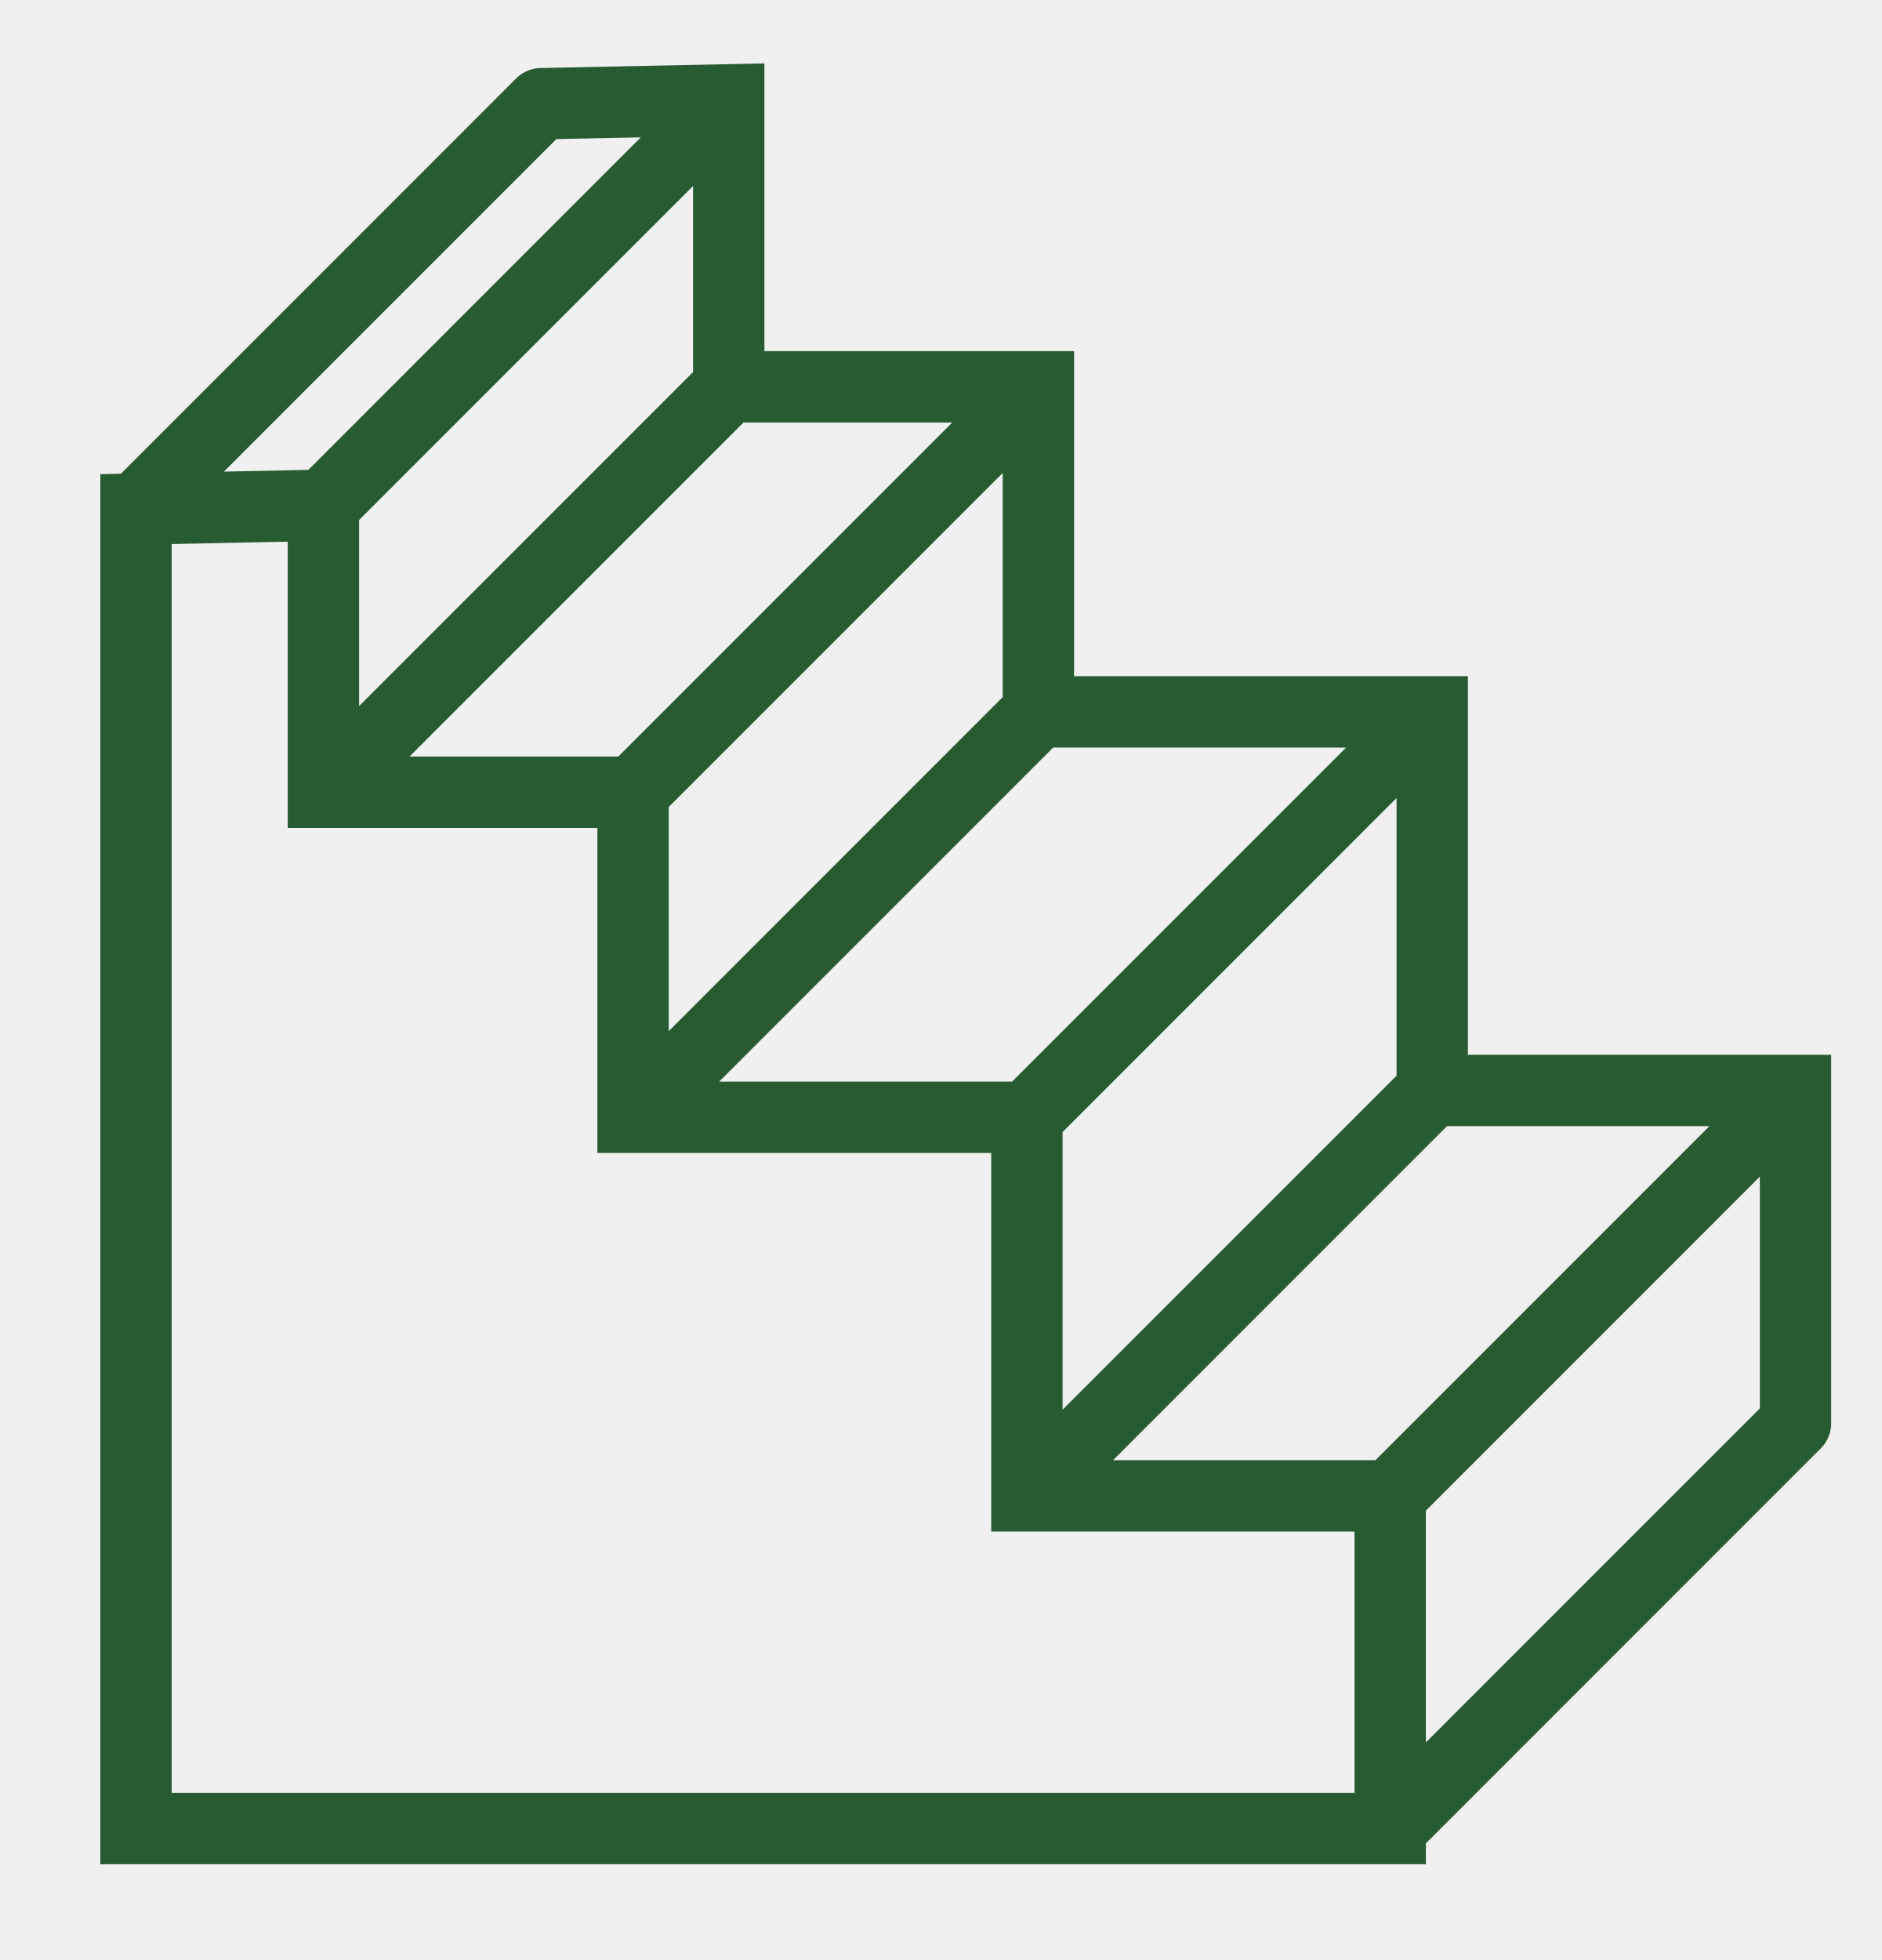
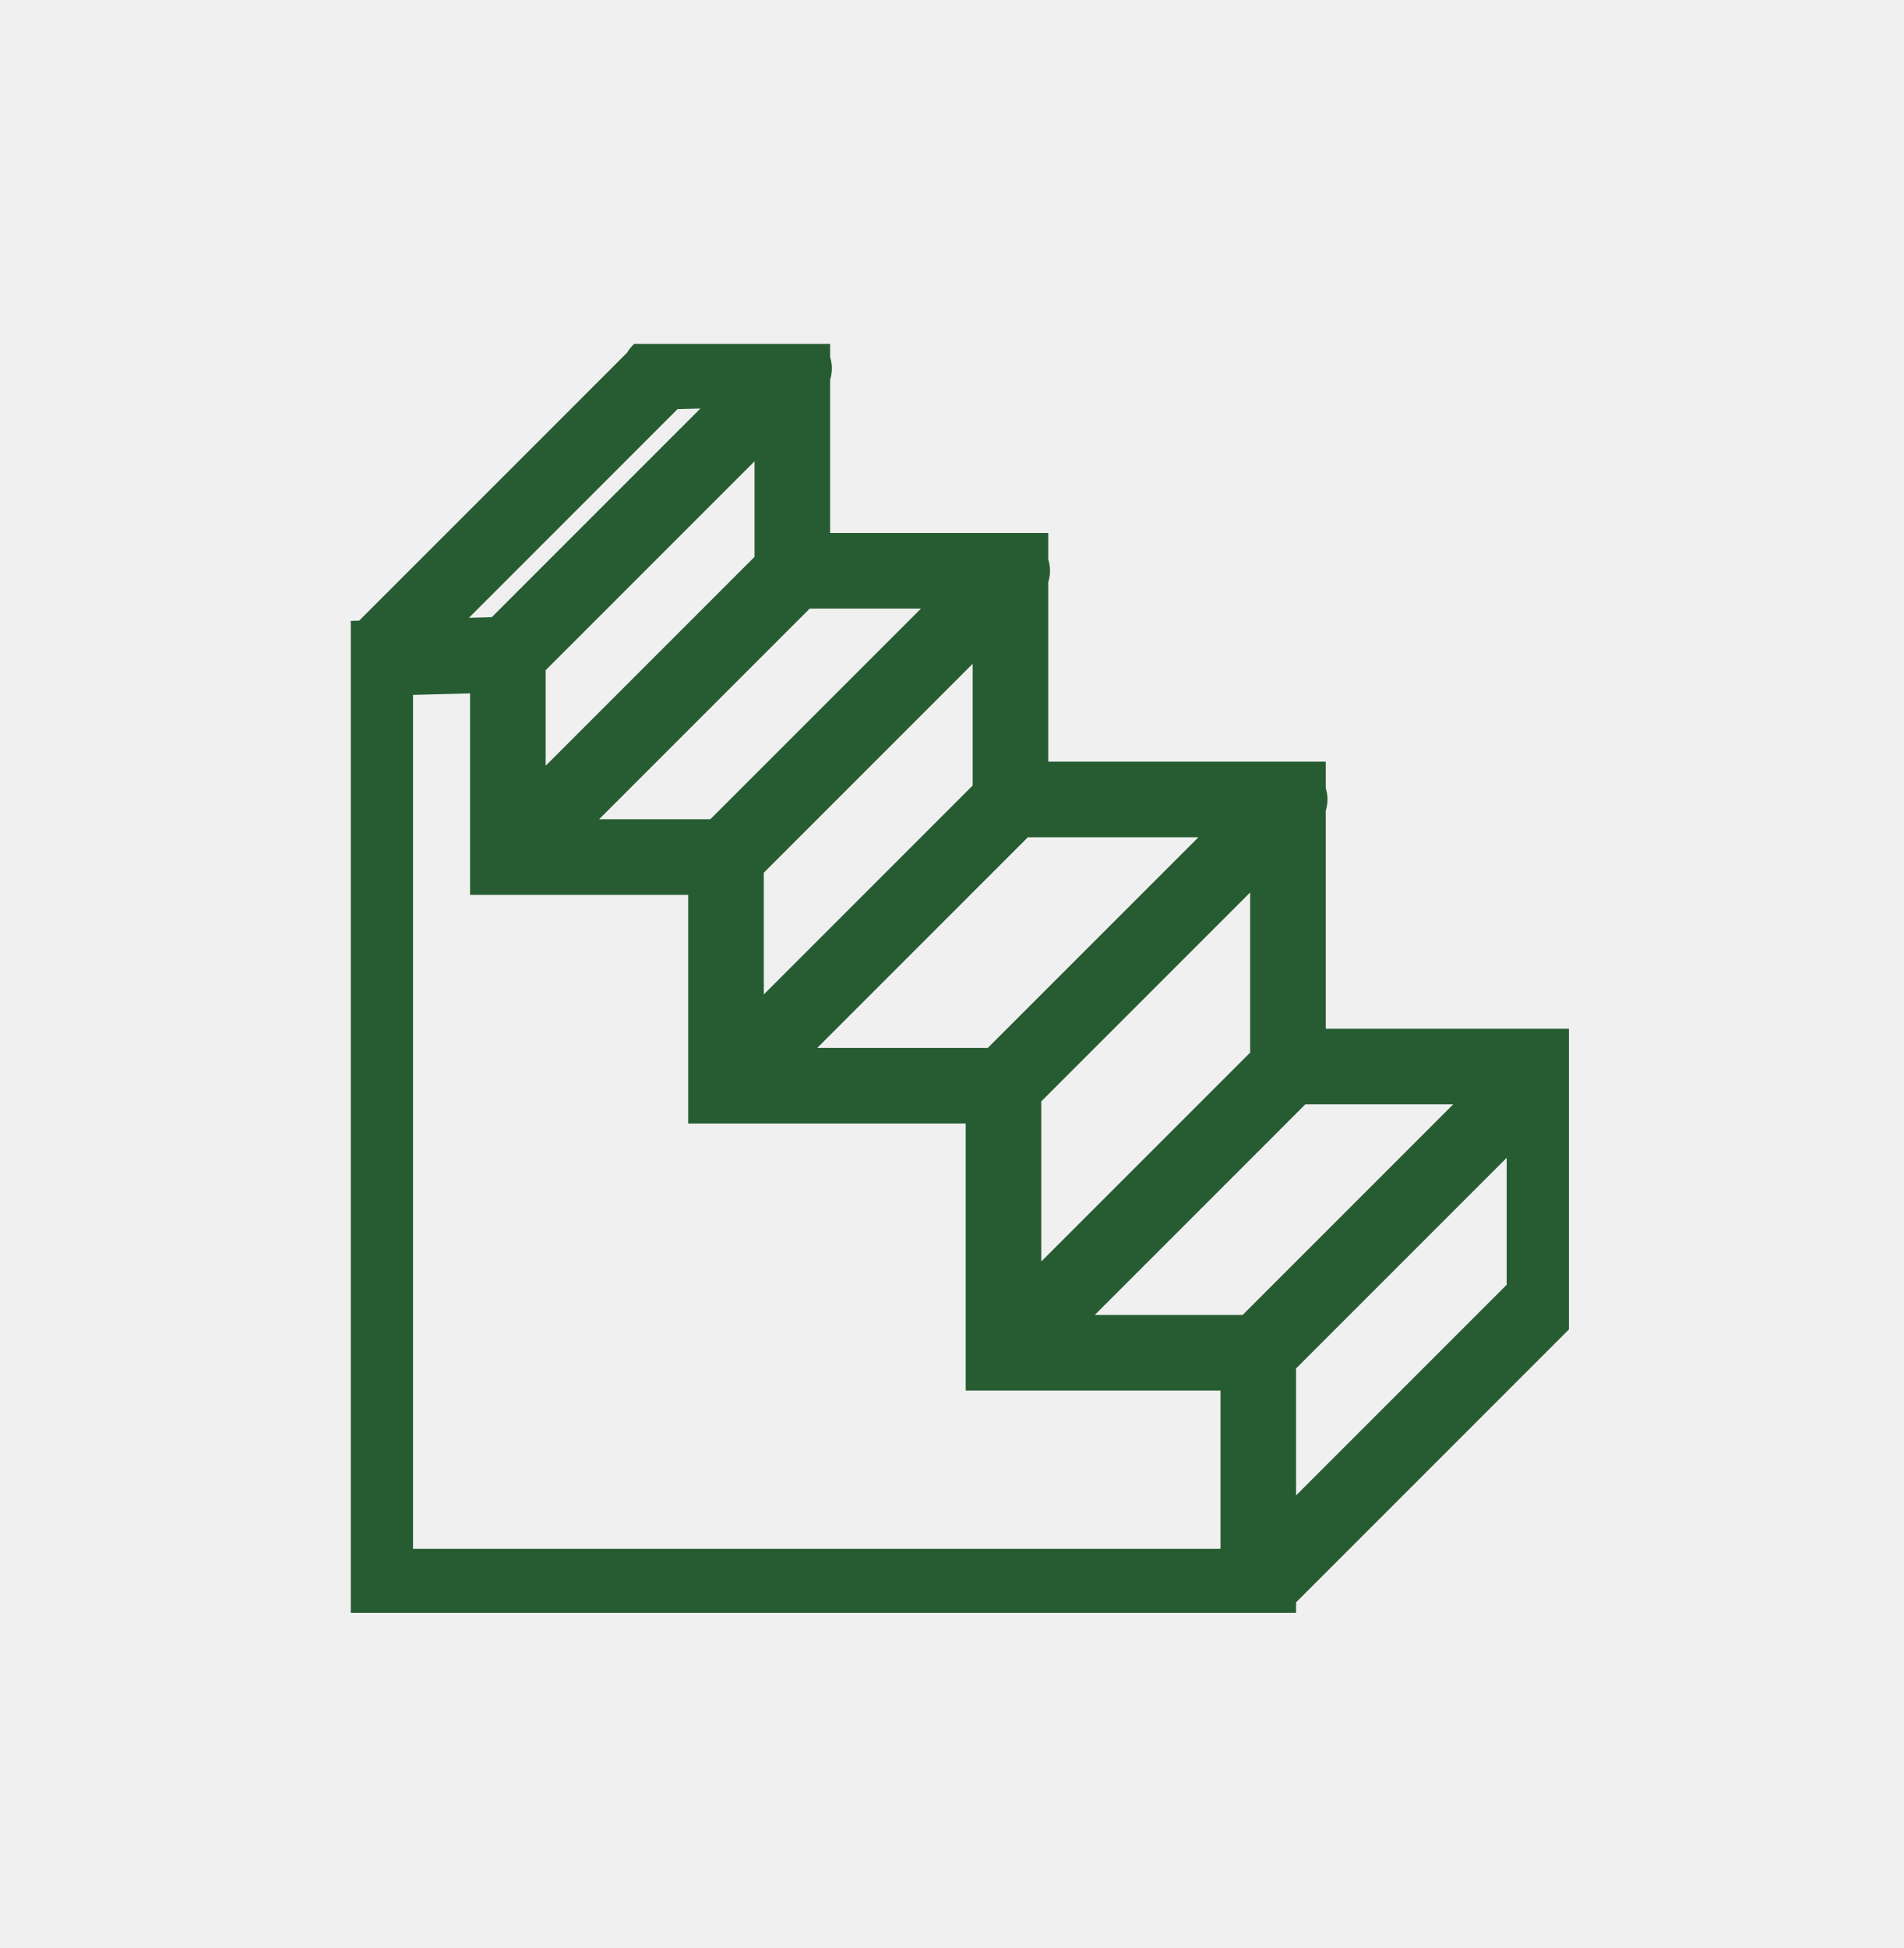
- <svg xmlns="http://www.w3.org/2000/svg" xmlns:xlink="http://www.w3.org/1999/xlink" version="1.1" id="Capa_1" x="0px" y="0px" viewBox="0 0 166.98 173.9" style="enable-background:new 0 0 166.98 173.9;" xml:space="preserve">
+ <svg xmlns="http://www.w3.org/2000/svg" xmlns:xlink="http://www.w3.org/1999/xlink" version="1.1" id="Capa_1" x="0px" y="0px" viewBox="0 0 109.1 111.6" style="enable-background:new 0 0 109.1 111.6;" xml:space="preserve">
  <style type="text/css">
- 	.st0{fill:#E7E7E7;}
- 	.st1{fill:#215A36;}
- 	.st2{fill:#E14A7B;}
- 	.st3{fill:#FFFFFF;}
- 	.st4{fill:#0B2650;}
- 	.st5{fill:#514880;}
- 	.st6{fill:#ECA595;}
- 	.st7{fill:#D64A7B;}
- 	.st8{fill:#67666A;}
- 	.st9{fill:#B9B8C8;}
- 	.st10{fill:#B3D3D7;}
- 	.st11{fill:#808080;}
- 	.st12{fill:#92B137;}
- 	.st13{fill:#E8A13D;}
- 	.st14{fill:none;stroke:#808080;stroke-width:0.5;stroke-miterlimit:10;}
- 	.st15{fill:#00244E;}
- 	.st16{fill:#B0CED2;}
- 	.st17{fill:#20968F;}
- 	.st18{fill:#AAA4C1;}
- 	.st19{fill:#997BB6;}
- 	.st20{fill:#406F36;}
- 	.st21{fill:#99BCC2;}
- 	.st22{opacity:0.38;}
- 	.st23{fill:#D6537C;}
- 	.st24{fill:none;stroke:#9CBC35;stroke-width:2;stroke-miterlimit:10;}
- 	.st25{fill:#8FB1B8;}
- 	.st26{fill:#417439;}
- 	.st27{fill:#E6A18B;}
- 	.st28{fill:#434041;}
- 	.st29{fill:#8D80AB;}
- 	.st30{fill:#2F73A9;}
- 	.st31{fill:#C3C2D1;}
- 	.st32{fill:#767676;}
- 	.st33{fill:#4C4480;}
- 	.st34{fill:#407137;}
- 	.st35{fill:none;}
- 	.st36{fill:#18274D;}
- 	.st37{fill:none;stroke:#FFFFFF;stroke-width:4;stroke-miterlimit:10;}
- 	.st38{fill:none;stroke:#FFFFFF;stroke-width:3.2;stroke-miterlimit:10;}
- 	.st39{fill:none;stroke:#FFFFFF;stroke-miterlimit:10;}
- 	.st40{clip-path:url(#SVGID_2_);}
- 	.st41{clip-path:url(#SVGID_4_);}
- 	.st42{clip-path:url(#SVGID_6_);fill:none;stroke:#E9A23D;stroke-width:2.484;stroke-miterlimit:10;}
- 	.st43{clip-path:url(#SVGID_8_);fill:#E9A23D;}
- 	.st44{clip-path:url(#SVGID_8_);fill:#00244E;}
- 	.st45{fill:#C0B8CD;}
- 	.st46{opacity:0.3;}
- 	.st47{clip-path:url(#SVGID_12_);}
- 	.st48{fill:#3D753F;}
- 	.st49{fill:#EB983F;}
- 	.st50{fill:#9C94B6;}
- 	.st51{fill:#EAA596;}
- 	.st52{fill:#EDA696;}
- 	.st53{fill:#382635;}
- 	.st54{clip-path:url(#SVGID_14_);}
- 	.st55{clip-path:url(#SVGID_16_);}
- 	.st56{clip-path:url(#SVGID_18_);fill:none;stroke:#E9A23D;stroke-width:2.484;stroke-miterlimit:10;}
- 	.st57{clip-path:url(#SVGID_20_);fill:#E9A23D;}
- 	.st58{clip-path:url(#SVGID_20_);fill:#00244E;}
- 	.st59{fill:#ECA796;}
- 	.st60{fill:#B6C3BA;}
- 	.st61{fill:#EDA897;}
- 	.st62{opacity:0.41;fill:#514880;}
- 	.st63{opacity:0.32;}
- 	.st64{fill:#959594;}
- 	.st65{fill:#1E5A2E;}
- 	.st66{fill:#573E85;}
- 	.st67{fill:none;stroke:#F0CB12;stroke-width:2;stroke-miterlimit:10;}
- 	.st68{opacity:0.54;fill:#FFFFFF;}
- 	.st69{fill:#E7E5E7;}
- 	.st70{clip-path:url(#SVGID_24_);}
- 	.st71{clip-path:url(#SVGID_26_);}
- 	.st72{fill:#CF9A43;}
- 	.st73{fill:#E8E8E8;}
- 	.st74{fill:#D74A7B;}
- 	.st75{fill:none;stroke:#EB983F;stroke-width:2;stroke-miterlimit:10;}
- 	.st76{fill:#F6B8AA;}
- 	.st77{fill:#265B33;}
- 	.st78{fill:#235A36;}
- 	.st79{clip-path:url(#SVGID_34_);fill:#F6B8AA;}
- 	.st80{clip-path:url(#SVGID_34_);fill:#235A36;}
- 	.st81{clip-path:url(#SVGID_36_);fill:none;stroke:#275C33;stroke-width:6.332;stroke-linecap:round;stroke-miterlimit:10;}
+ 	.st0{clip-path:url(#SVGID_2_);fill:none;stroke:#275C33;stroke-width:4.332;stroke-linecap:round;stroke-miterlimit:10;}
</style>
  <g>
-     <defs>
-       <rect id="SVGID_35_" x="8.9" y="5.63" width="153.6" height="159.78" />
-     </defs>
-     <clipPath id="SVGID_2_">
-       <use xlink:href="#SVGID_35_" style="overflow:visible;" />
-     </clipPath>
-     <path style="clip-path:url(#SVGID_2_);fill:none;stroke:#275C33;stroke-width:6.332;stroke-linecap:round;stroke-miterlimit:10;" d="   M48.04,9.2L12.07,45.17 M123.37,162.24l35.97-35.97 M123.37,132.72l35.97-35.97 M91.13,132.72l35.97-35.97 M91.13,99.13   l35.97-35.97 M56.18,99.13l35.97-35.97 M28.7,70.29l35.97-35.97 M56.18,70.29l35.97-35.97 M28.7,44.83L64.67,8.86 M159.34,126.27   V96.75H127.1V63.16H92.15V34.32H64.67V8.86L48.04,9.2 M12.07,45.17v117.07h111.3v-29.52H91.13V99.13H56.18V70.29H28.7V44.83   L12.07,45.17z" />
+     <g>
+       <defs>
+         <rect id="SVGID_1_" x="20.1" y="19.7" width="69.8" height="72.7" />
+       </defs>
+       <clipPath id="SVGID_2_">
+         <use xlink:href="#SVGID_1_" style="overflow:visible;" />
+       </clipPath>
+       <path class="st0" d="M37.9,21.3L21.5,37.7 M72.1,90.9l16.4-16.4 M72.1,77.5l16.4-16.4 M57.5,77.5l16.4-16.4 M57.5,62.2l16.4-16.4     M41.6,62.2l16.4-16.4 M29.1,49.1l16.4-16.4 M41.6,49.1l16.4-16.4 M29.1,37.5l16.4-16.4 M88.5,74.5V61.1H73.8V45.8H57.9V32.7H45.4    V21.1l-7.6,0.2 M21.5,37.7v53.2h50.6V77.5H57.5V62.2H41.6V49.1H29.1V37.5L21.5,37.7z" />
+     </g>
  </g>
</svg>
